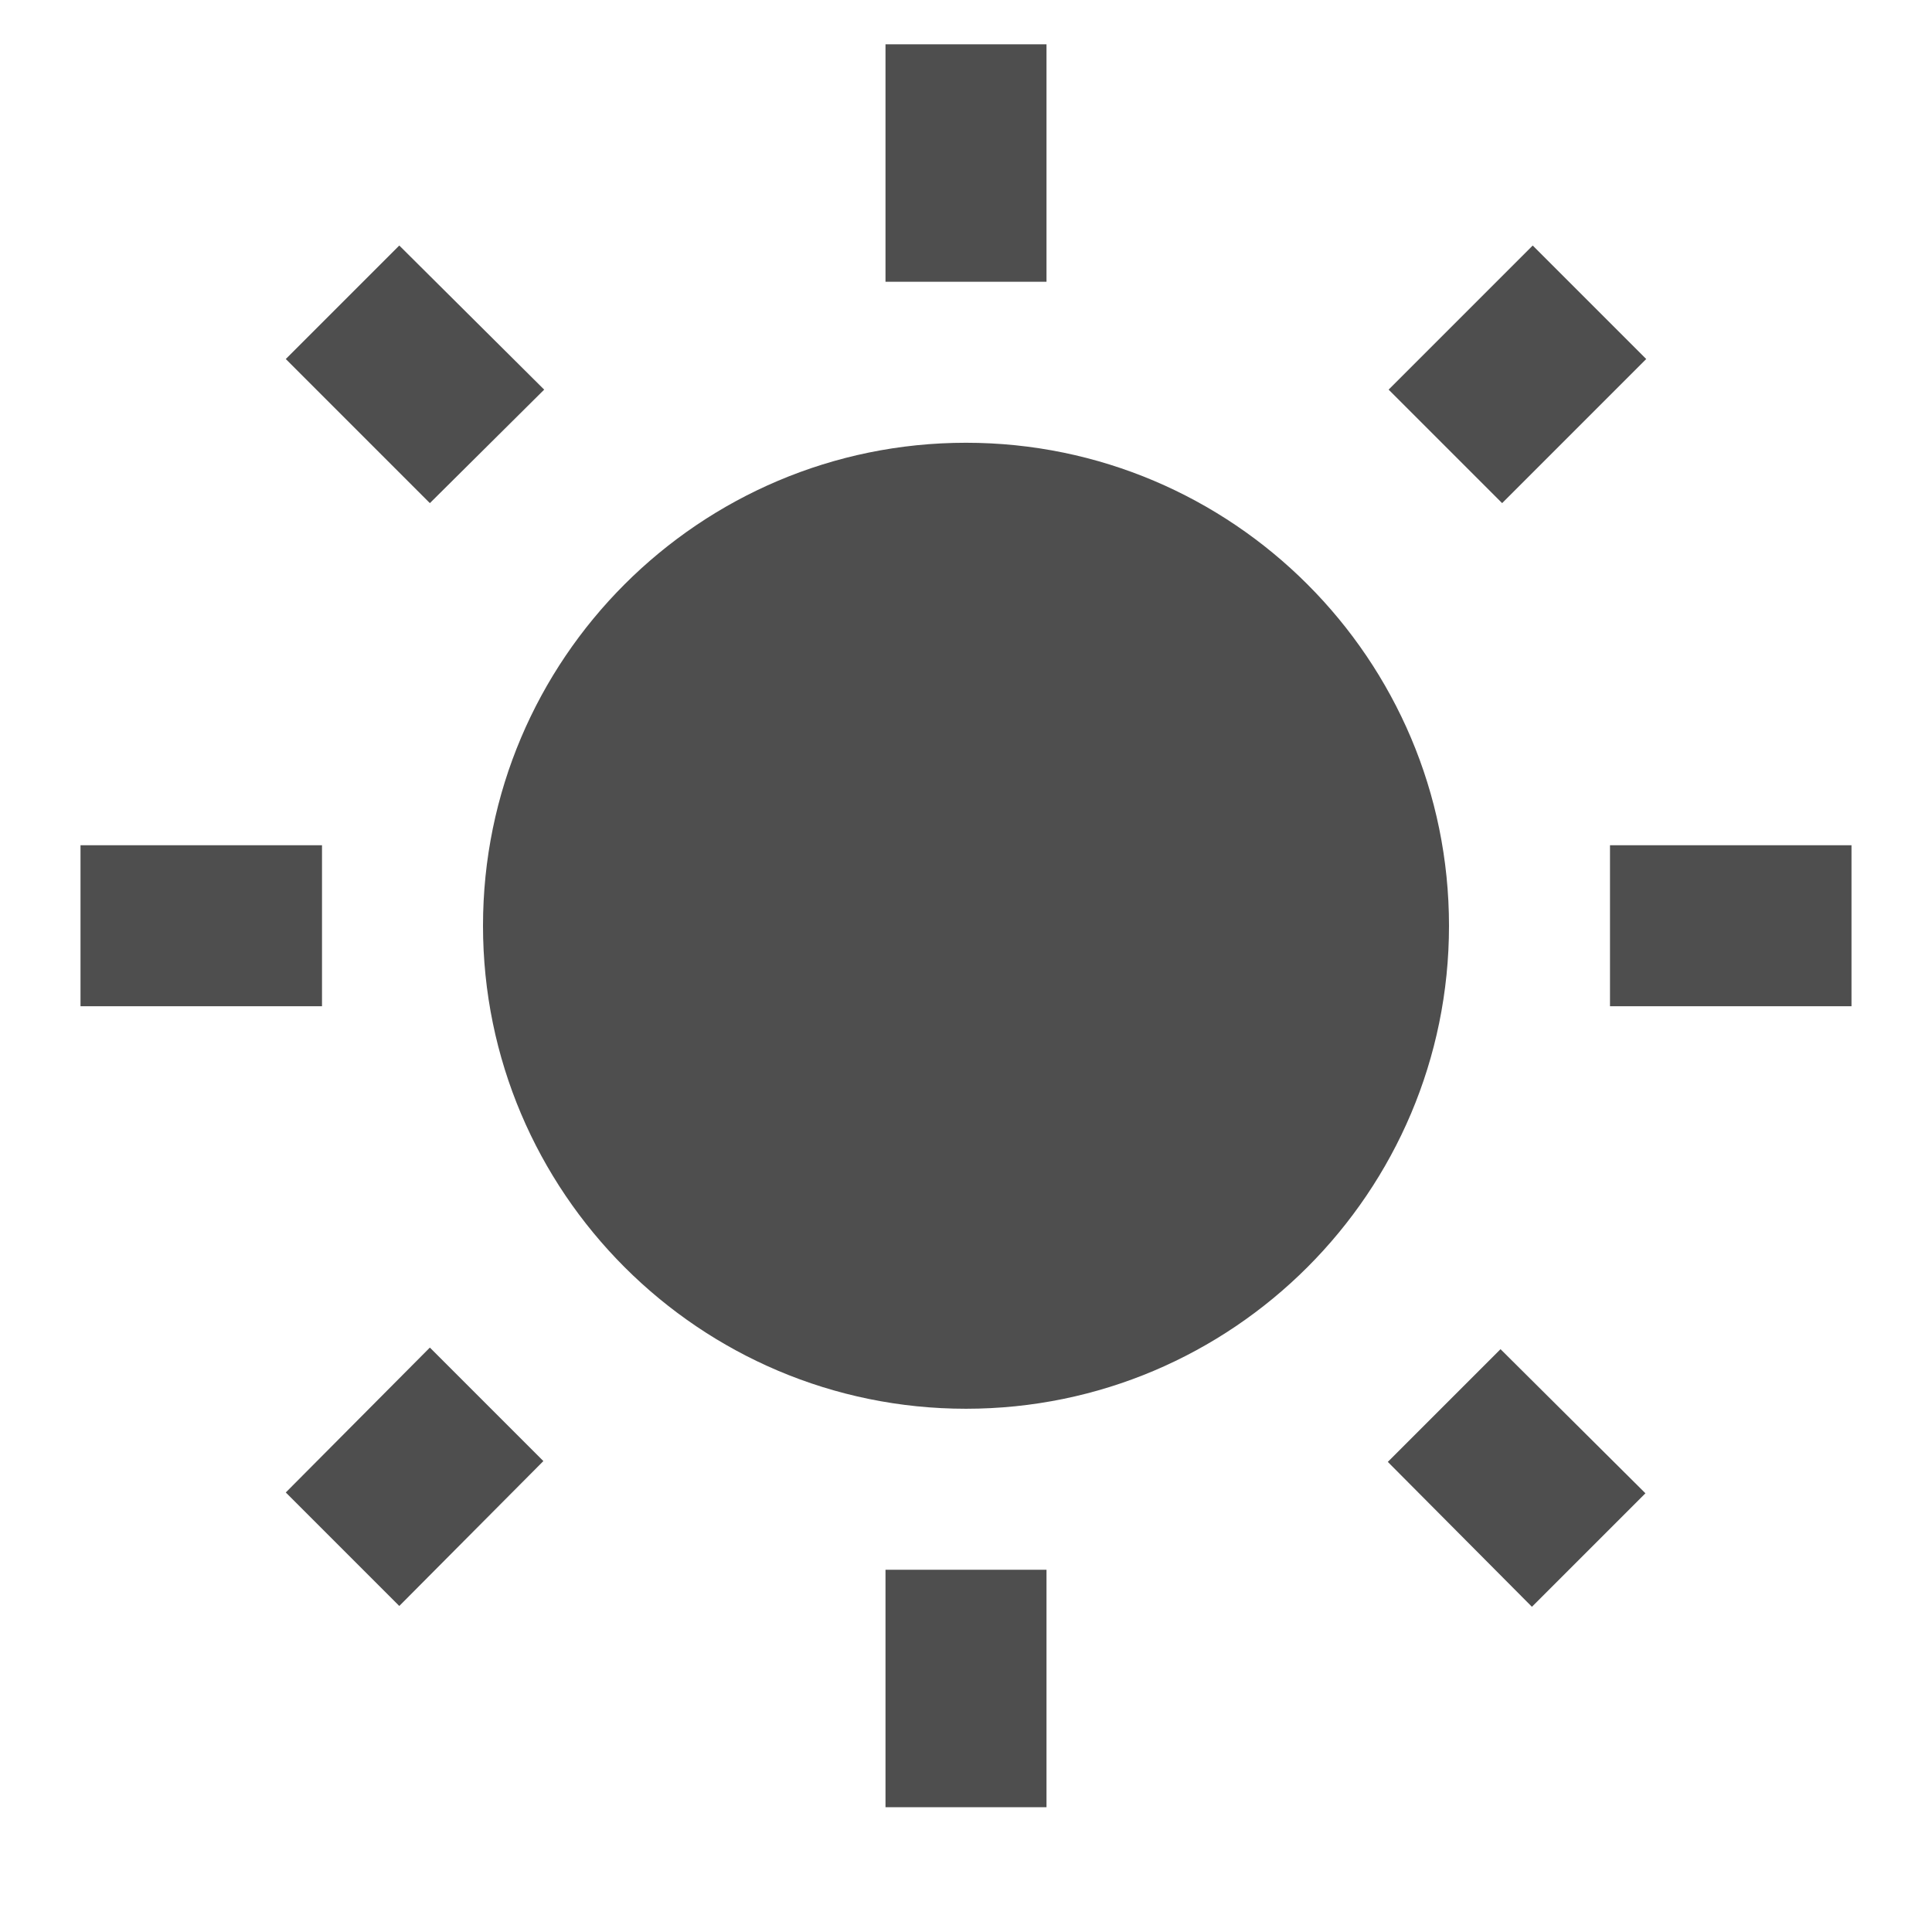
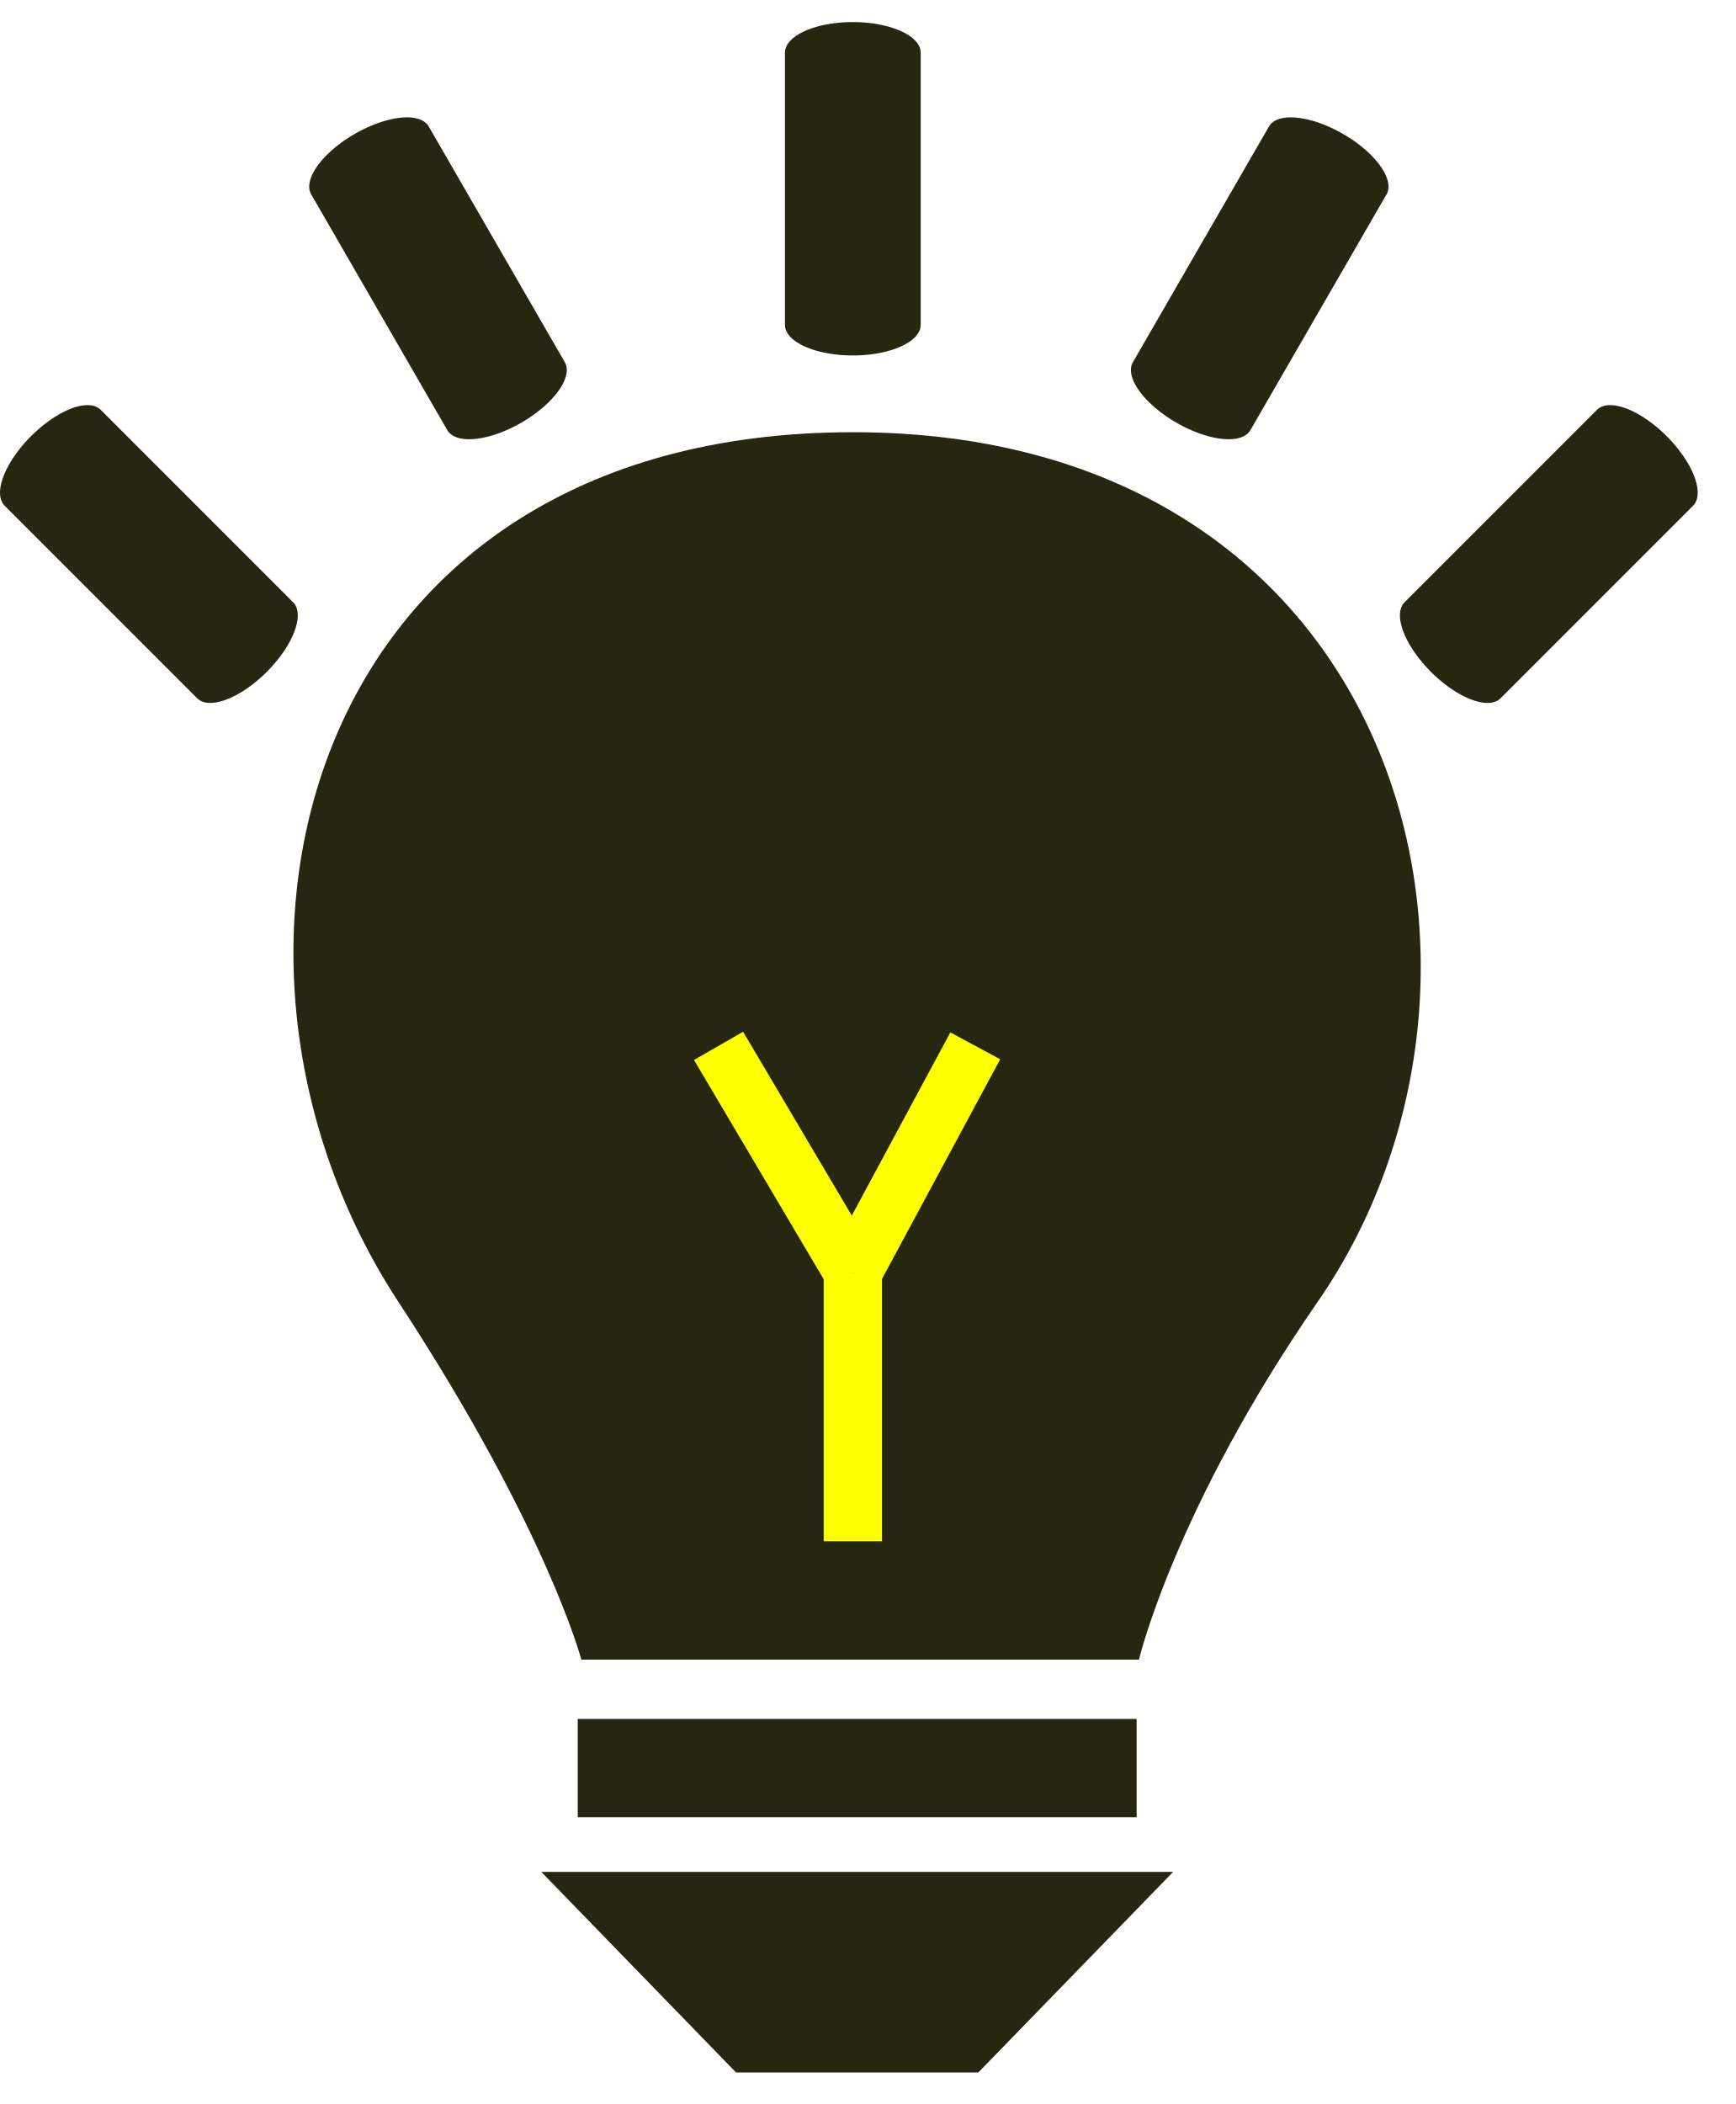
- <svg xmlns="http://www.w3.org/2000/svg" width="100%" height="100%" viewBox="0 0 100 100" version="1.1" xml:space="preserve" style="fill-rule:evenodd;clip-rule:evenodd;stroke-linejoin:round;stroke-miterlimit:2;">
-   <rect x="0" y="0" width="100" height="100" style="fill:none;fill-rule:nonzero;" />
-   <path d="M28.167,20.167l-7.5,-7.459l-5.875,5.875l7.458,7.459l5.917,-5.875Zm-11.5,23.583l-12.5,0l0,8.333l12.5,0l0,-8.333Zm37.5,-41.458l-8.334,0l0,12.291l8.334,0l0,-12.291Zm31.041,16.291l-5.875,-5.875l-7.458,7.459l5.875,5.875l7.458,-7.459Zm-13.375,57.084l7.459,7.5l5.875,-5.875l-7.5,-7.459l-5.834,5.834Zm11.5,-31.917l0,8.333l12.5,0l0,-8.333l-12.5,0Zm-33.333,-20.833c-13.792,0 -25,11.208 -25,25c0,13.791 11.208,25 25,25c13.792,0 25,-11.209 25,-25c0,-13.792 -11.208,-25 -25,-25Zm-4.167,70.625l8.334,0l0,-12.292l-8.334,0l0,12.292Zm-31.041,-16.292l5.875,5.875l7.458,-7.5l-5.875,-5.875l-7.458,7.5Z" style="fill:#4e4e4e;fill-rule:nonzero;" />
+ <svg xmlns="http://www.w3.org/2000/svg" width="100%" height="100%" viewBox="0 0 33 40" version="1.1" xml:space="preserve" style="fill-rule:evenodd;clip-rule:evenodd;stroke-linecap:round;stroke-linejoin:round;stroke-miterlimit:1.5;">
+   <g transform="matrix(1,0,0,1,-361.557,-433.163)">
+     <g transform="matrix(1.13191,0,0,0.509295,-49.8339,216.271)">
+       <path d="M377.774,437.996L377.774,427.831" style="fill:none;stroke:rgb(38,38,17);stroke-width:2.28px;" />
+     </g>
+     <g transform="matrix(0.980267,0.565957,-0.254648,0.441062,125.43,33.7082)">
+       <path d="M377.774,437.996L377.774,427.831" style="fill:none;stroke:rgb(38,38,17);stroke-width:2.28px;" />
+     </g>
+     <g transform="matrix(-0.980267,0.565957,0.254648,0.441062,629.964,33.7082)">
+       <path d="M377.774,437.996L377.774,427.831" style="fill:none;stroke:rgb(38,38,17);stroke-width:2.28px;" />
+     </g>
+     <g transform="matrix(0.800384,0.800384,-0.360126,0.360126,244.545,-14.5721)">
+       <path d="M377.774,437.996L377.774,427.831" style="fill:none;stroke:rgb(38,38,17);stroke-width:2.28px;" />
+     </g>
+     <g transform="matrix(-0.800384,0.800384,0.360126,0.360126,510.849,-14.5721)">
+       <path d="M377.774,437.996L377.774,427.831" style="fill:none;stroke:rgb(38,38,17);stroke-width:2.28px;" />
+     </g>
+     <g transform="matrix(0.742902,0,0,0.742902,87.9965,124.825)">
+       <path d="M383.111,457.517C383.111,457.517 382.231,454.164 378.425,448.355C372.689,439.601 375.964,426.106 390.062,426.106C404.159,426.106 407.72,440.029 401.96,448.355C398.3,453.647 397.382,457.517 397.382,457.517L383.111,457.517Z" style="fill:rgb(38,38,17);" />
+     </g>
+     <g transform="matrix(1.31495,0,0,0.975059,-135.542,6.26851)">
+       <path d="M385.863,474.311L395,474.311L392.183,478.222L388.679,478.222L385.863,474.311Z" style="fill:rgb(38,38,17);" />
+     </g>
+     <g transform="matrix(3.16687,0,0,2.44575,-703.2,-584.439)">
+       <path d="M341.338,425.965L341.338,428.05" style="fill:none;stroke:rgb(255,255,0);stroke-width:0.35px;stroke-linecap:butt;" />
+     </g>
+     <g transform="matrix(2.78869,-1.50075,1.25773,2.33711,-1113.53,-32.7164)">
+       <path d="M341.274,426.993L341.338,428.881" style="fill:none;stroke:rgb(255,255,0);stroke-width:0.34px;stroke-linecap:butt;" />
+     </g>
+     <g transform="matrix(-2.78869,-1.50075,-1.25773,2.33711,1869.08,-32.7164)">
+       <path d="M341.338,427.034L341.338,428.881" style="fill:none;stroke:rgb(255,255,0);stroke-width:0.34px;stroke-linecap:butt;" />
+     </g>
+     <g transform="matrix(-1.69037e-16,-3.16687,-3.64427,2.3643e-16,1935.5,1547.75)">
+       <path d="M341.338,425.965L341.338,428.881" style="fill:none;stroke:rgb(38,38,17);stroke-width:0.59px;stroke-linecap:butt;" />
+     </g>
+   </g>
</svg>
